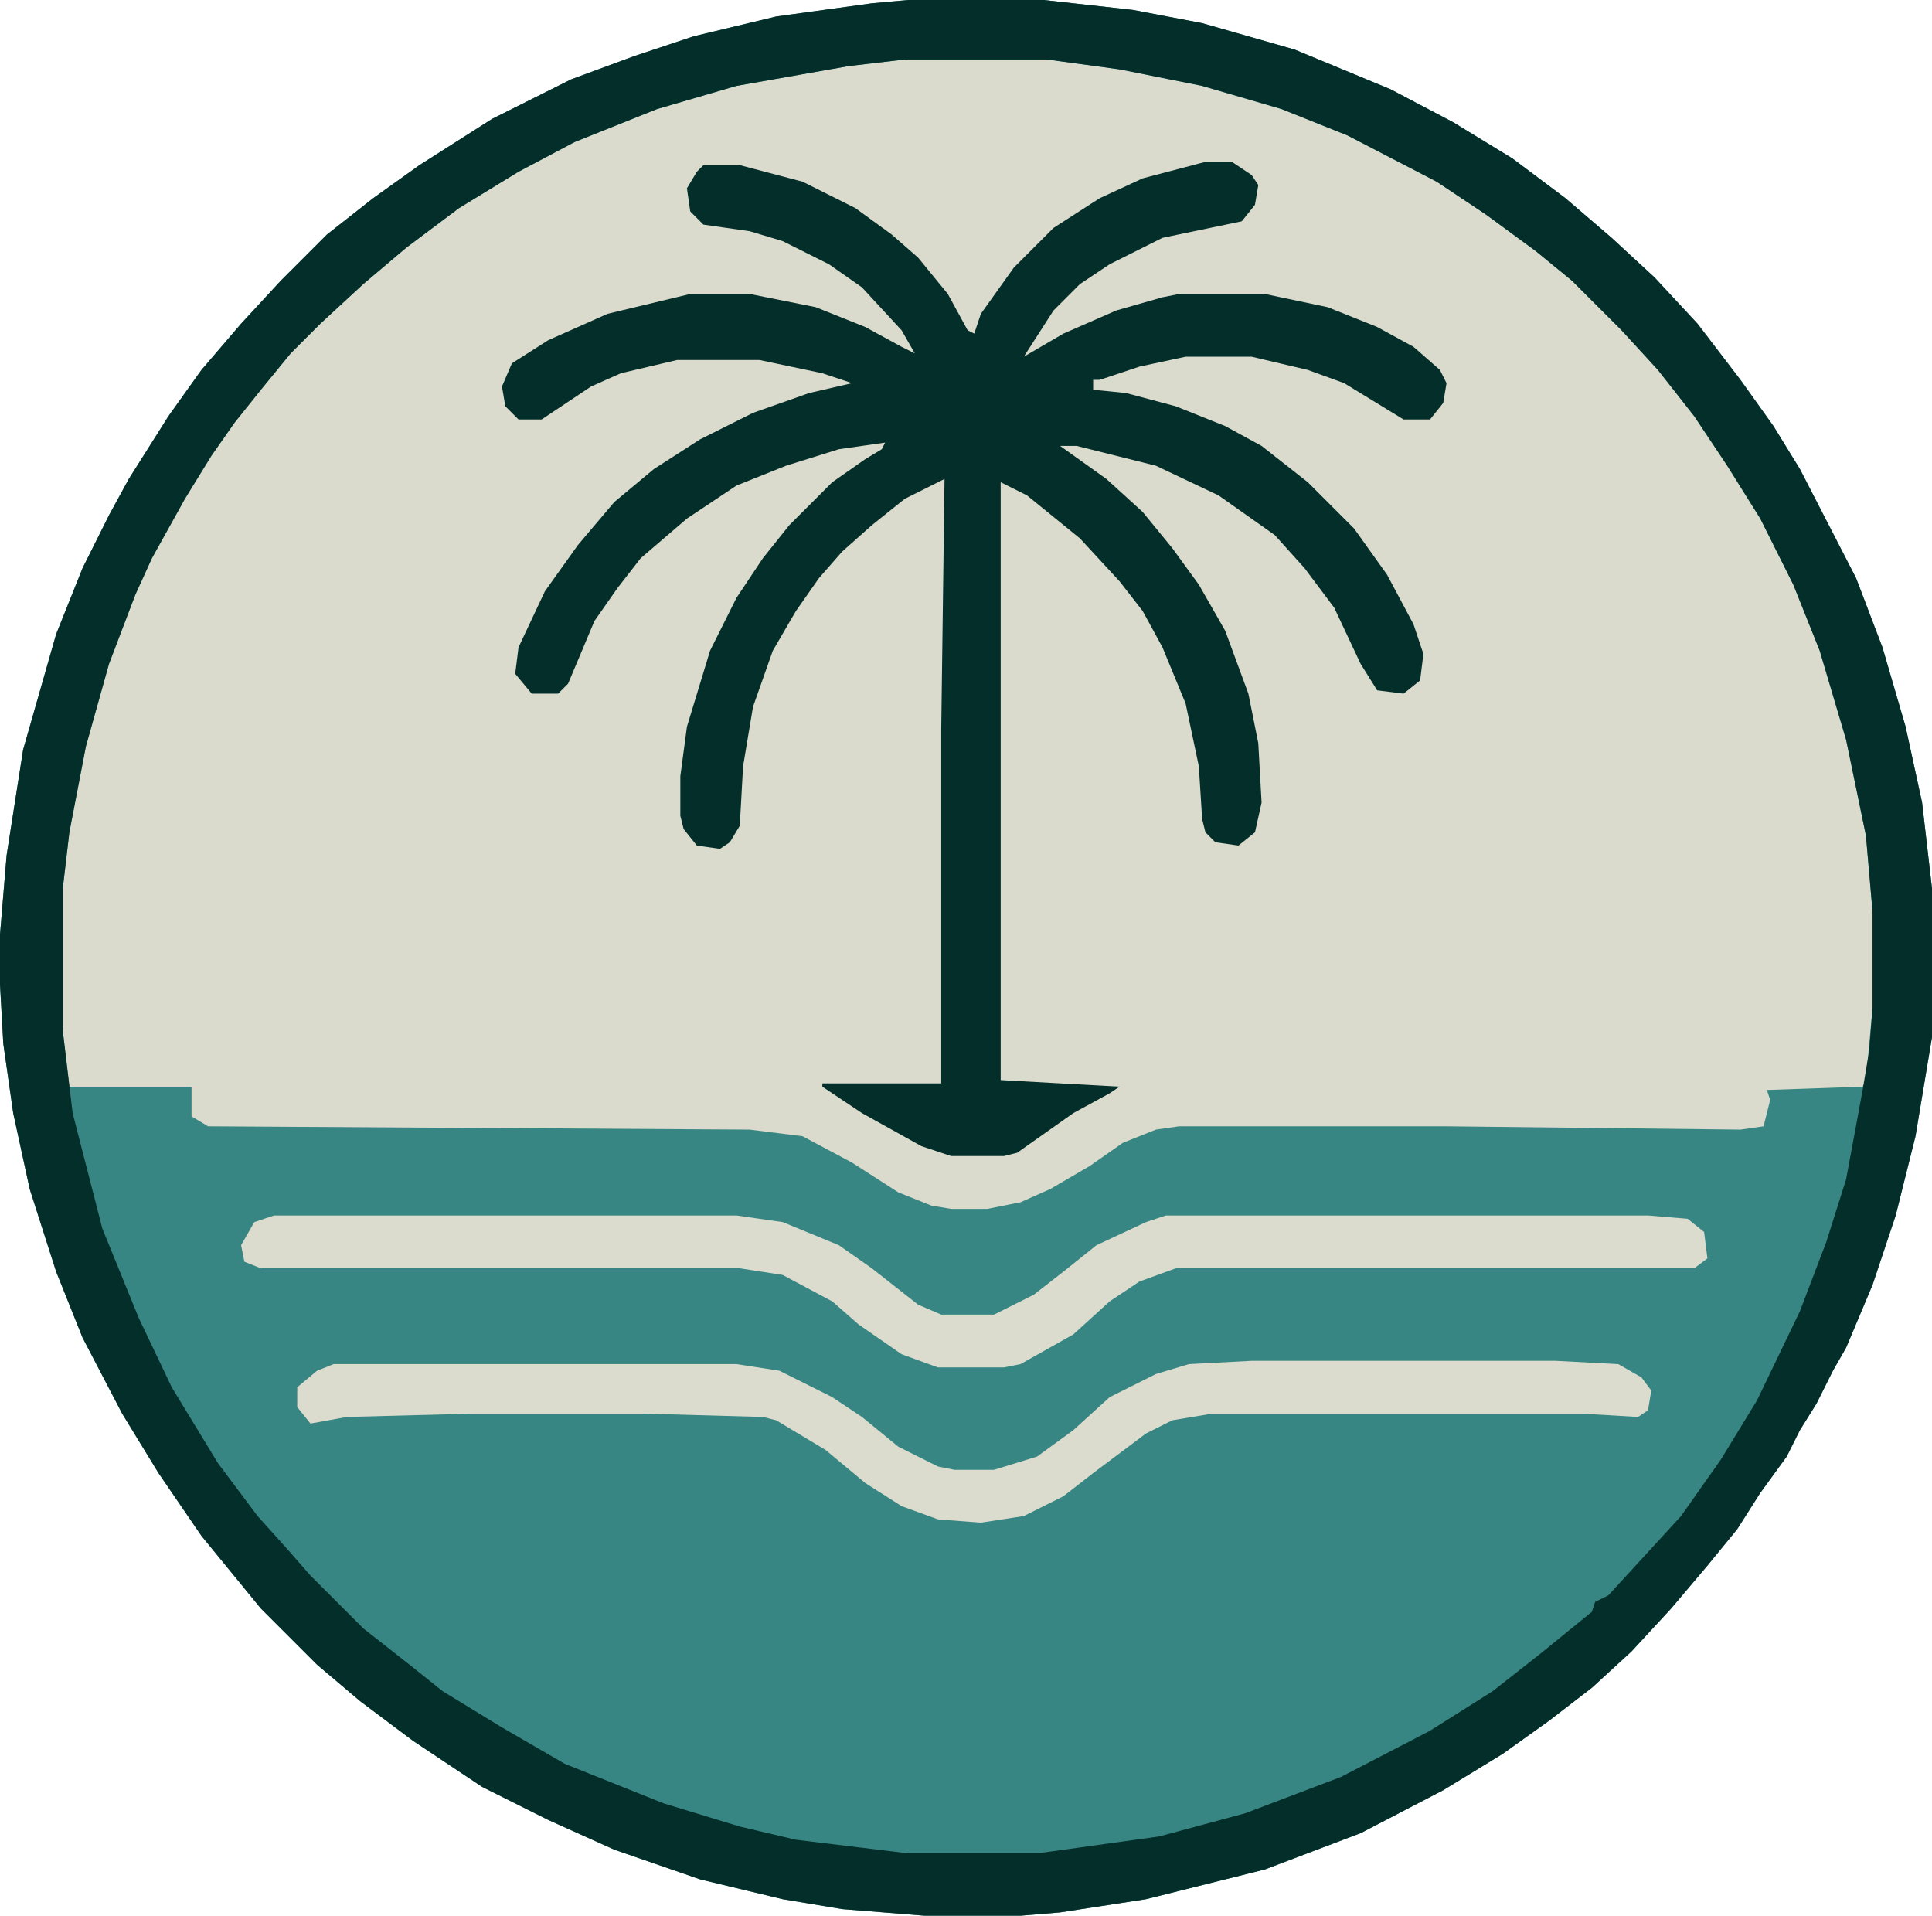
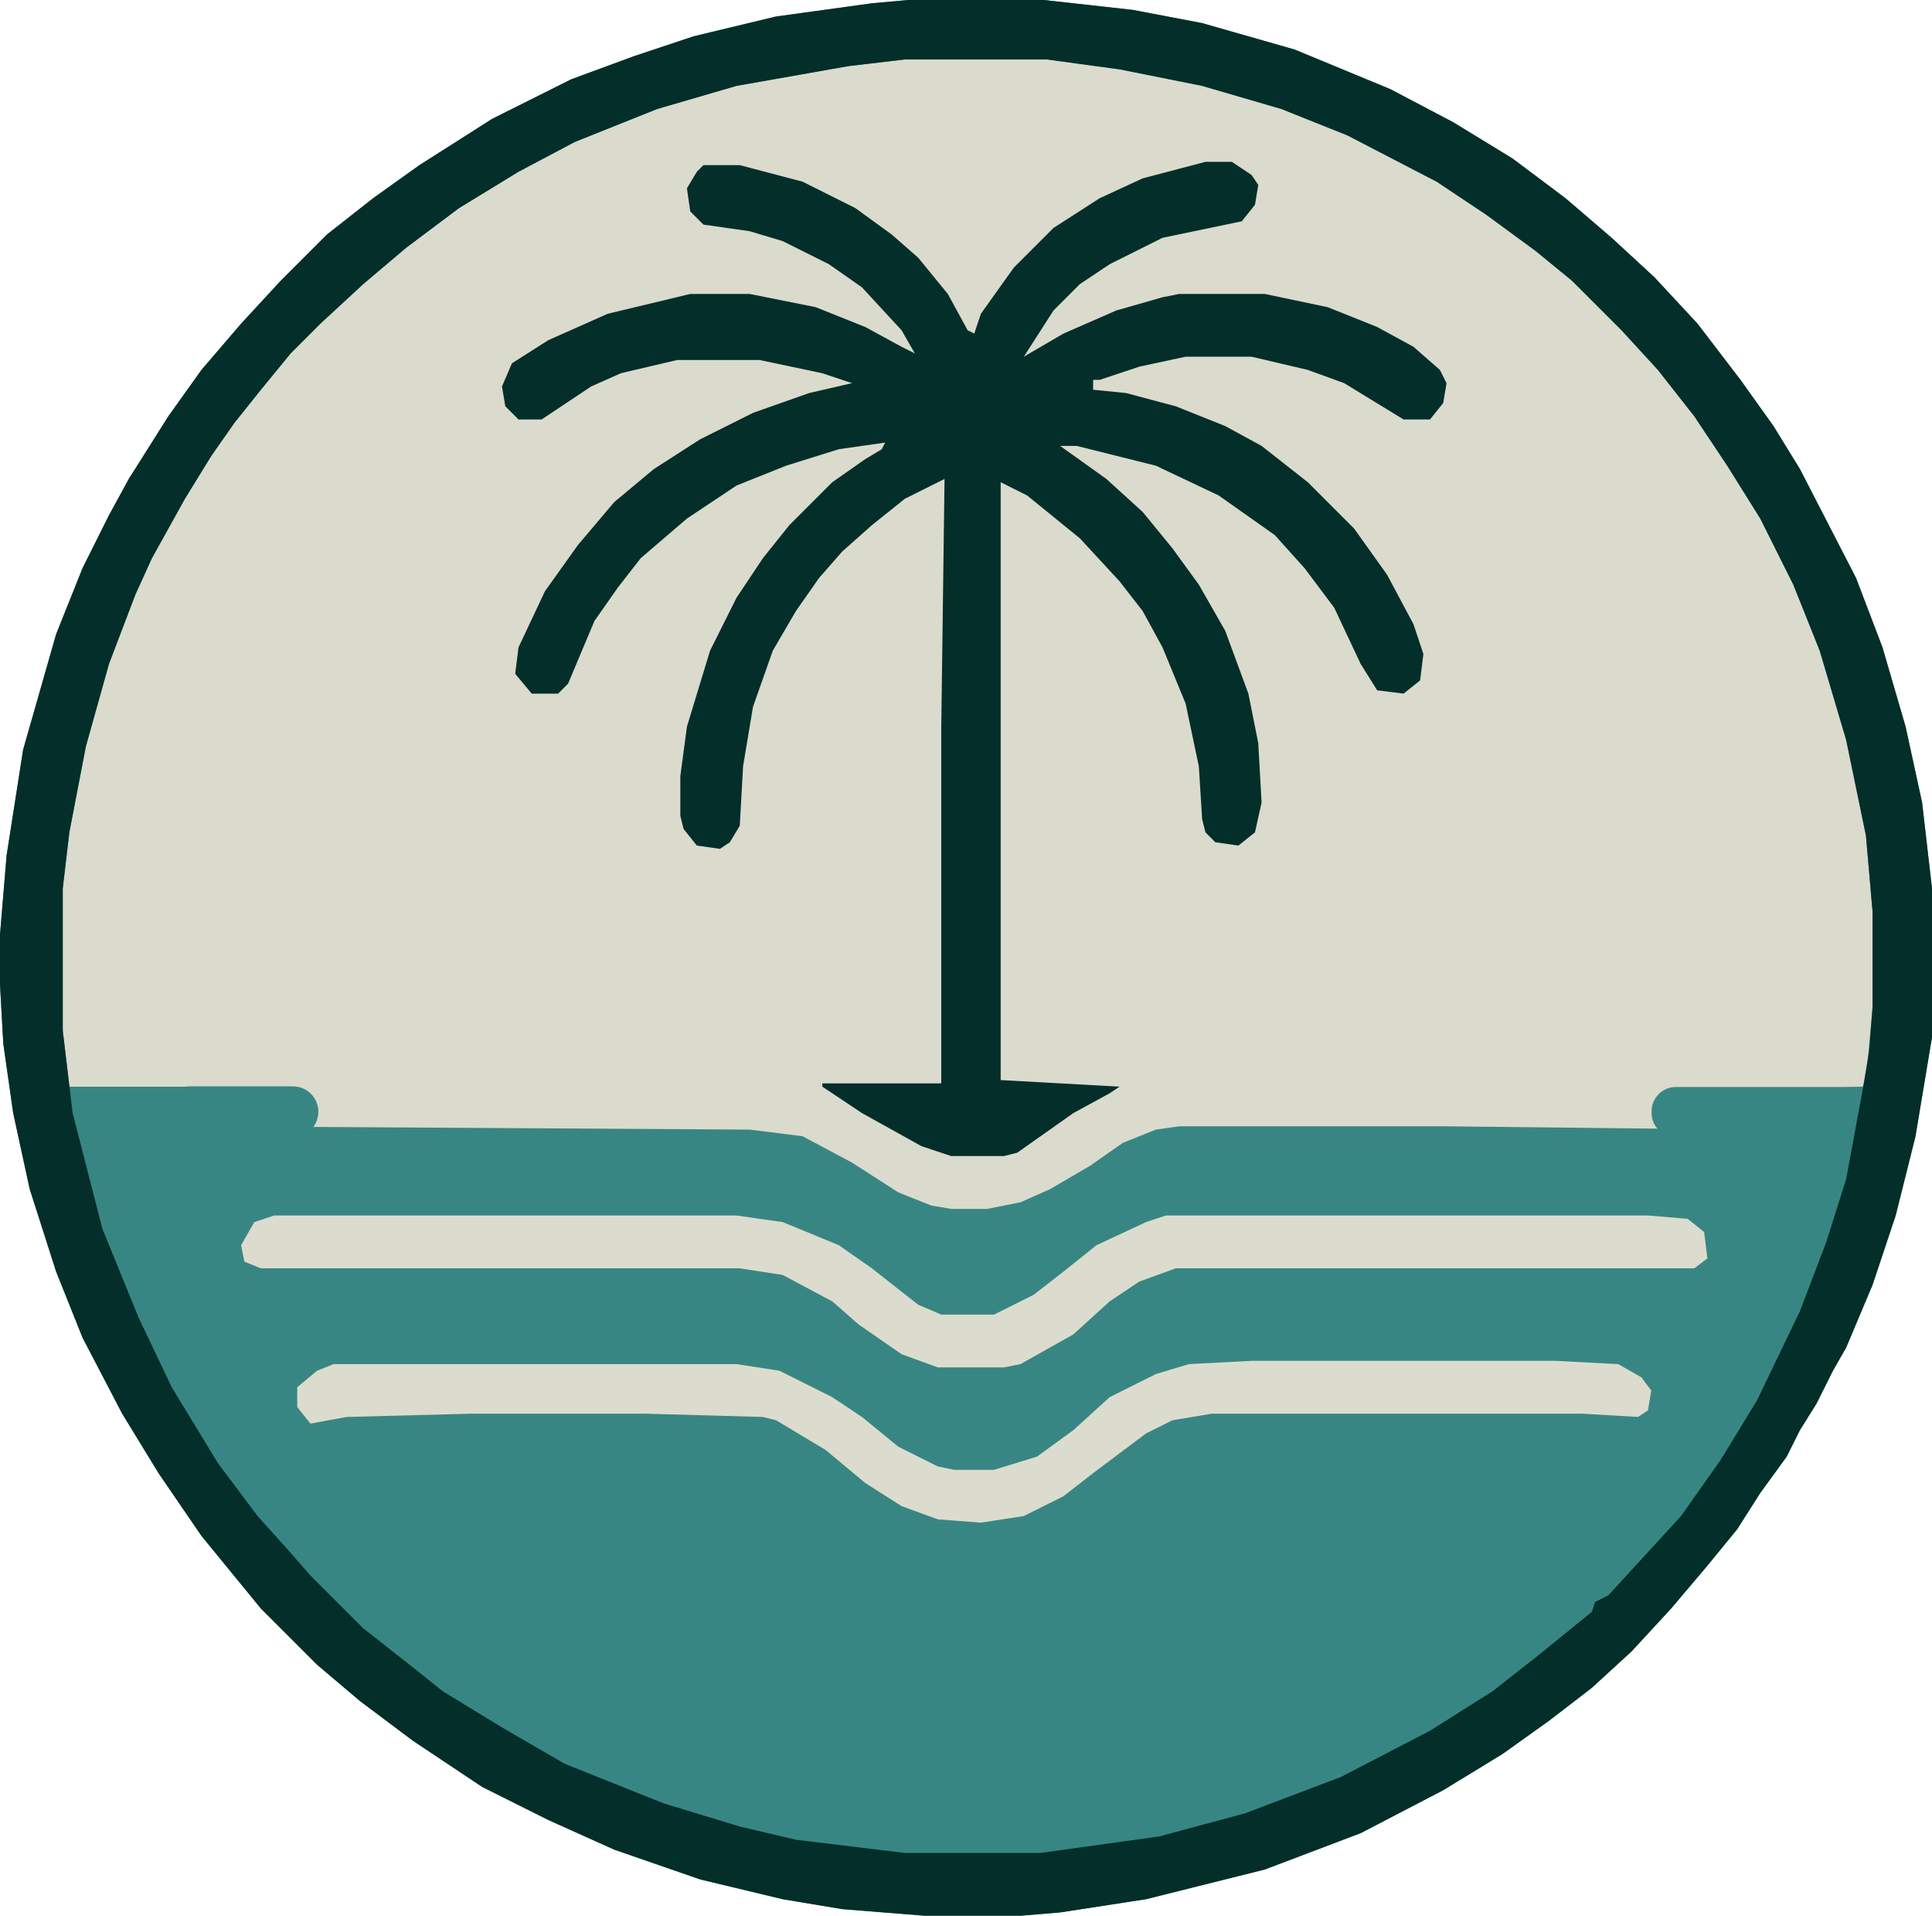
<svg xmlns="http://www.w3.org/2000/svg" version="1.1" id="_图层_2" x="0px" y="0px" viewBox="0 0 585 580" style="enable-background:new 0 0 585 580;" xml:space="preserve">
  <style type="text/css">
	.st0{fill:#DADBCC;}
	.st1{fill:#388683;}
	.st2{fill:#042E2A;}
	.st3{fill:#DBDCCD;}
</style>
  <path class="st0" d="M275,0h41l27,3l21,4l28,8l29,12l19,10l18,11l16,12l14,12l13,12l13,14l13,17l10,14l8,13l17,33l8,21l7,24l5,23  l3,26v45l-5,30l-6,24l-7,21l-8,19l-4,7l-5,10l-5,8l-4,8l-8,11l-7,11l-9,11l-11,13l-12,13l-12,11l-13,10l-14,10l-18,11l-25,13l-29,11  l-36,9l-26,4l-12,1h-29l-25-2l-18-3l-25-6l-26-9l-20-9l-20-10l-21-14l-16-12l-13-11l-17-17l-18-22l-13-19l-11-18l-12-23l-8-20l-8-25  l-5-23l-3-21l-1-18v-15l2-24l5-32l10-35l8-20l8-16l6-11l12-19l10-14l12-14l12-13l14-14l14-11l14-10l22-14l24-12l19-7l18-6l25-6l29-4  L275,0z" />
+   <path class="st1" d="M563.6,344.3h-56.2c-4,0-7.3-3.3-7.3-7.3v-0.6c0-4,3.3-7.3,7.3-7.3h56.2c4,0,7.3,3.3,7.3,7.3v0.6  C570.9,341,567.6,344.3,563.6,344.3z" />
  <path class="st1" d="M275,0h41l27,3l21,4l28,8l29,12l19,10l18,11l16,12l14,12l13,12l13,14l13,17l10,14l8,13l17,33l8,21l7,24l5,23  l3,26v45l-5,30l-6,24l-7,21l-8,19l-4,7l-5,10l-5,8l-4,8l-8,11l-7,11l-9,11l-11,13l-12,13l-12,11l-13,10l-14,10l-18,11l-25,13l-29,11  l-36,9l-26,4l-12,1h-29l-25-2l-18-3l-25-6l-26-9l-20-9l-20-10l-21-14l-16-12l-13-11l-17-17l-18-22l-13-19l-11-18l-12-23l-8-20l-8-25  l-5-23l-3-21l-1-18v-15l2-24l5-32l10-35l8-20l8-16l6-11l12-19l10-14l12-14l12-13l14-14l14-11l14-10l22-14l24-12l19-7l18-6l25-6l29-4  L275,0z M274,18l-17,2l-34,6l-24,7l-25,10l-17,9l-18,11l-16,12l-13,11L97,98l-9,9l-9,11l-8,10l-7,10l-8,13l-10,18l-5,11l-8,21l-7,25  l-5,26l-2,17v43l2,17h37v9l5,3l164,1l16,2l15,8l14,9l10,4l6,1h11l10-2l9-4l12-7l10-7l10-4l7-1h81l89,1l7-1l2-8l-1-3l29-1l1-2l2-22  v-29l-2-23l-6-29l-8-27l-8-20l-10-20l-10-16l-10-15l-11-14l-11-12l-15-15l-11-9l-15-11l-15-10l-27-14l-20-8l-24-7l-25-5l-22-3H274z" />
  <path class="st2" d="M275,0h41l27,3l21,4l28,8l29,12l19,10l18,11l16,12l14,12l13,12l13,14l13,17l10,14l8,13l17,33l8,21l7,24l5,23  l3,26v45l-5,30l-6,24l-7,21l-8,19l-4,7l-5,10l-5,8l-4,8l-8,11l-7,11l-9,11l-11,13l-12,13l-12,11l-13,10l-14,10l-18,11l-25,13l-29,11  l-36,9l-26,4l-12,1h-29l-25-2l-18-3l-25-6l-26-9l-20-9l-20-10l-21-14l-16-12l-13-11l-17-17l-18-22l-13-19l-11-18l-12-23l-8-20l-8-25  l-5-23l-3-21l-1-18v-15l2-24l5-32l10-35l8-20l8-16l6-11l12-19l10-14l12-14l12-13l14-14l14-11l14-10l22-14l24-12l19-7l18-6l25-6l29-4  L275,0z M274,18l-17,2l-34,6l-24,7l-25,10l-17,9l-18,11l-16,12l-13,11L97,98l-9,9l-9,11l-8,10l-7,10l-8,13l-10,18l-5,11l-8,21l-7,25  l-5,26l-2,17v43l3,25l9,35l11,27l10,21l14,23l12,16l9,10l7,8l16,16l14,11l10,8l18,11l19,11l30,12l23,7l17,4l33,4h41l36-5l26-7l29-11  l27-14l19-12l14-11l16-13l1-3l4-2l22-24l12-17l11-18l13-27l8-21l6-19l5-27l2-12l1-13v-29l-2-23l-6-29l-8-27l-8-20l-10-20l-10-16  l-10-15l-11-14l-11-12l-15-15l-11-9l-15-11l-15-10l-27-14l-20-8l-24-7l-25-5l-22-3H274z" />
  <path class="st2" d="M365,49h8l6,4l2,3l-1,6l-4,5l-24,5l-16,8l-9,6l-8,8l-9,14l12-7l16-7l14-4l5-1h26l19,4l15,6l11,6l8,7l2,4l-1,6  l-4,5h-8l-18-11l-11-4l-17-4h-20l-14,3l-12,4h-2v3l10,1l15,4l15,6l11,6l14,11l14,14l10,14l8,15l3,9l-1,8l-5,4l-8-1l-5-8l-8-17l-9-12  l-9-10l-17-12l-19-9l-24-6h-5l14,10l11,10l9,11l8,11l8,14l7,19l3,15l1,18l-2,9l-5,4l-7-1l-3-3l-1-4l-1-16l-4-19l-7-17l-6-11l-7-9  l-12-13l-16-13l-8-4v181l36,2l-3,2l-11,6l-17,12l-4,1h-16l-9-3l-18-10l-12-8v-1h36V221l1-76l-12,6l-10,8l-9,8l-7,8l-7,10l-7,12  l-6,17l-3,18l-1,18l-3,5l-3,2l-7-1l-4-5l-1-4v-12l2-15l7-23l8-16l8-12l8-10l13-13l10-7l5-3l1-2l-14,2l-16,5l-15,6l-15,10l-14,12  l-7,9l-7,10l-8,19l-3,3h-8l-5-6l1-8l8-17l10-14l11-13l12-10l14-9l16-8l17-6l13-3l-9-3l-19-4h-25l-17,4l-9,4l-15,10h-7l-4-4l-1-6l3-7  l11-7l18-8l25-6h18l20,4l15,6l11,6l4,2l-4-7l-12-13l-10-7l-14-7l-10-3l-14-2l-4-4l-1-7l3-5l2-2h11l19,5l16,8l11,8l8,7l9,11l6,11l2,1  l2-6l10-14l12-12l14-9l13-6L365,49z" />
  <path class="st3" d="M83,368h140l14,2l17,7l10,7l14,11l7,3h16l12-6l9-7l10-8l15-7l6-2h146l12,1l5,4l1,8l-4,3H356l-11,4l-9,6l-11,10  l-16,9l-5,1h-20l-11-4l-13-9l-8-7l-15-8l-13-2H79l-5-2l-1-5l4-7L83,368z" />
  <path class="st3" d="M379,412h92l19,1l7,4l3,4l-1,6l-3,2l-17-1H367l-12,2l-8,4l-16,12l-9,7l-12,6l-13,2l-13-1l-11-4l-11-7l-12-10  l-15-9l-4-1l-36-1h-52l-38,1l-11,2l-4-5v-6l6-5l5-2h122l13,2l16,8l9,6l11,9l12,6l5,1h12l13-4l11-8l11-10l14-7l10-3L379,412z" />
+   <path class="st1" d="M88.7,344.3H57.3c-4.2,0-7.7-3.5-7.7-7.7v0c0-4.2,3.4-7.7,7.7-7.7h31.4c4.2,0,7.7,3.4,7.7,7.7v0  C96.4,340.9,92.9,344.3,88.7,344.3z" />
</svg>
